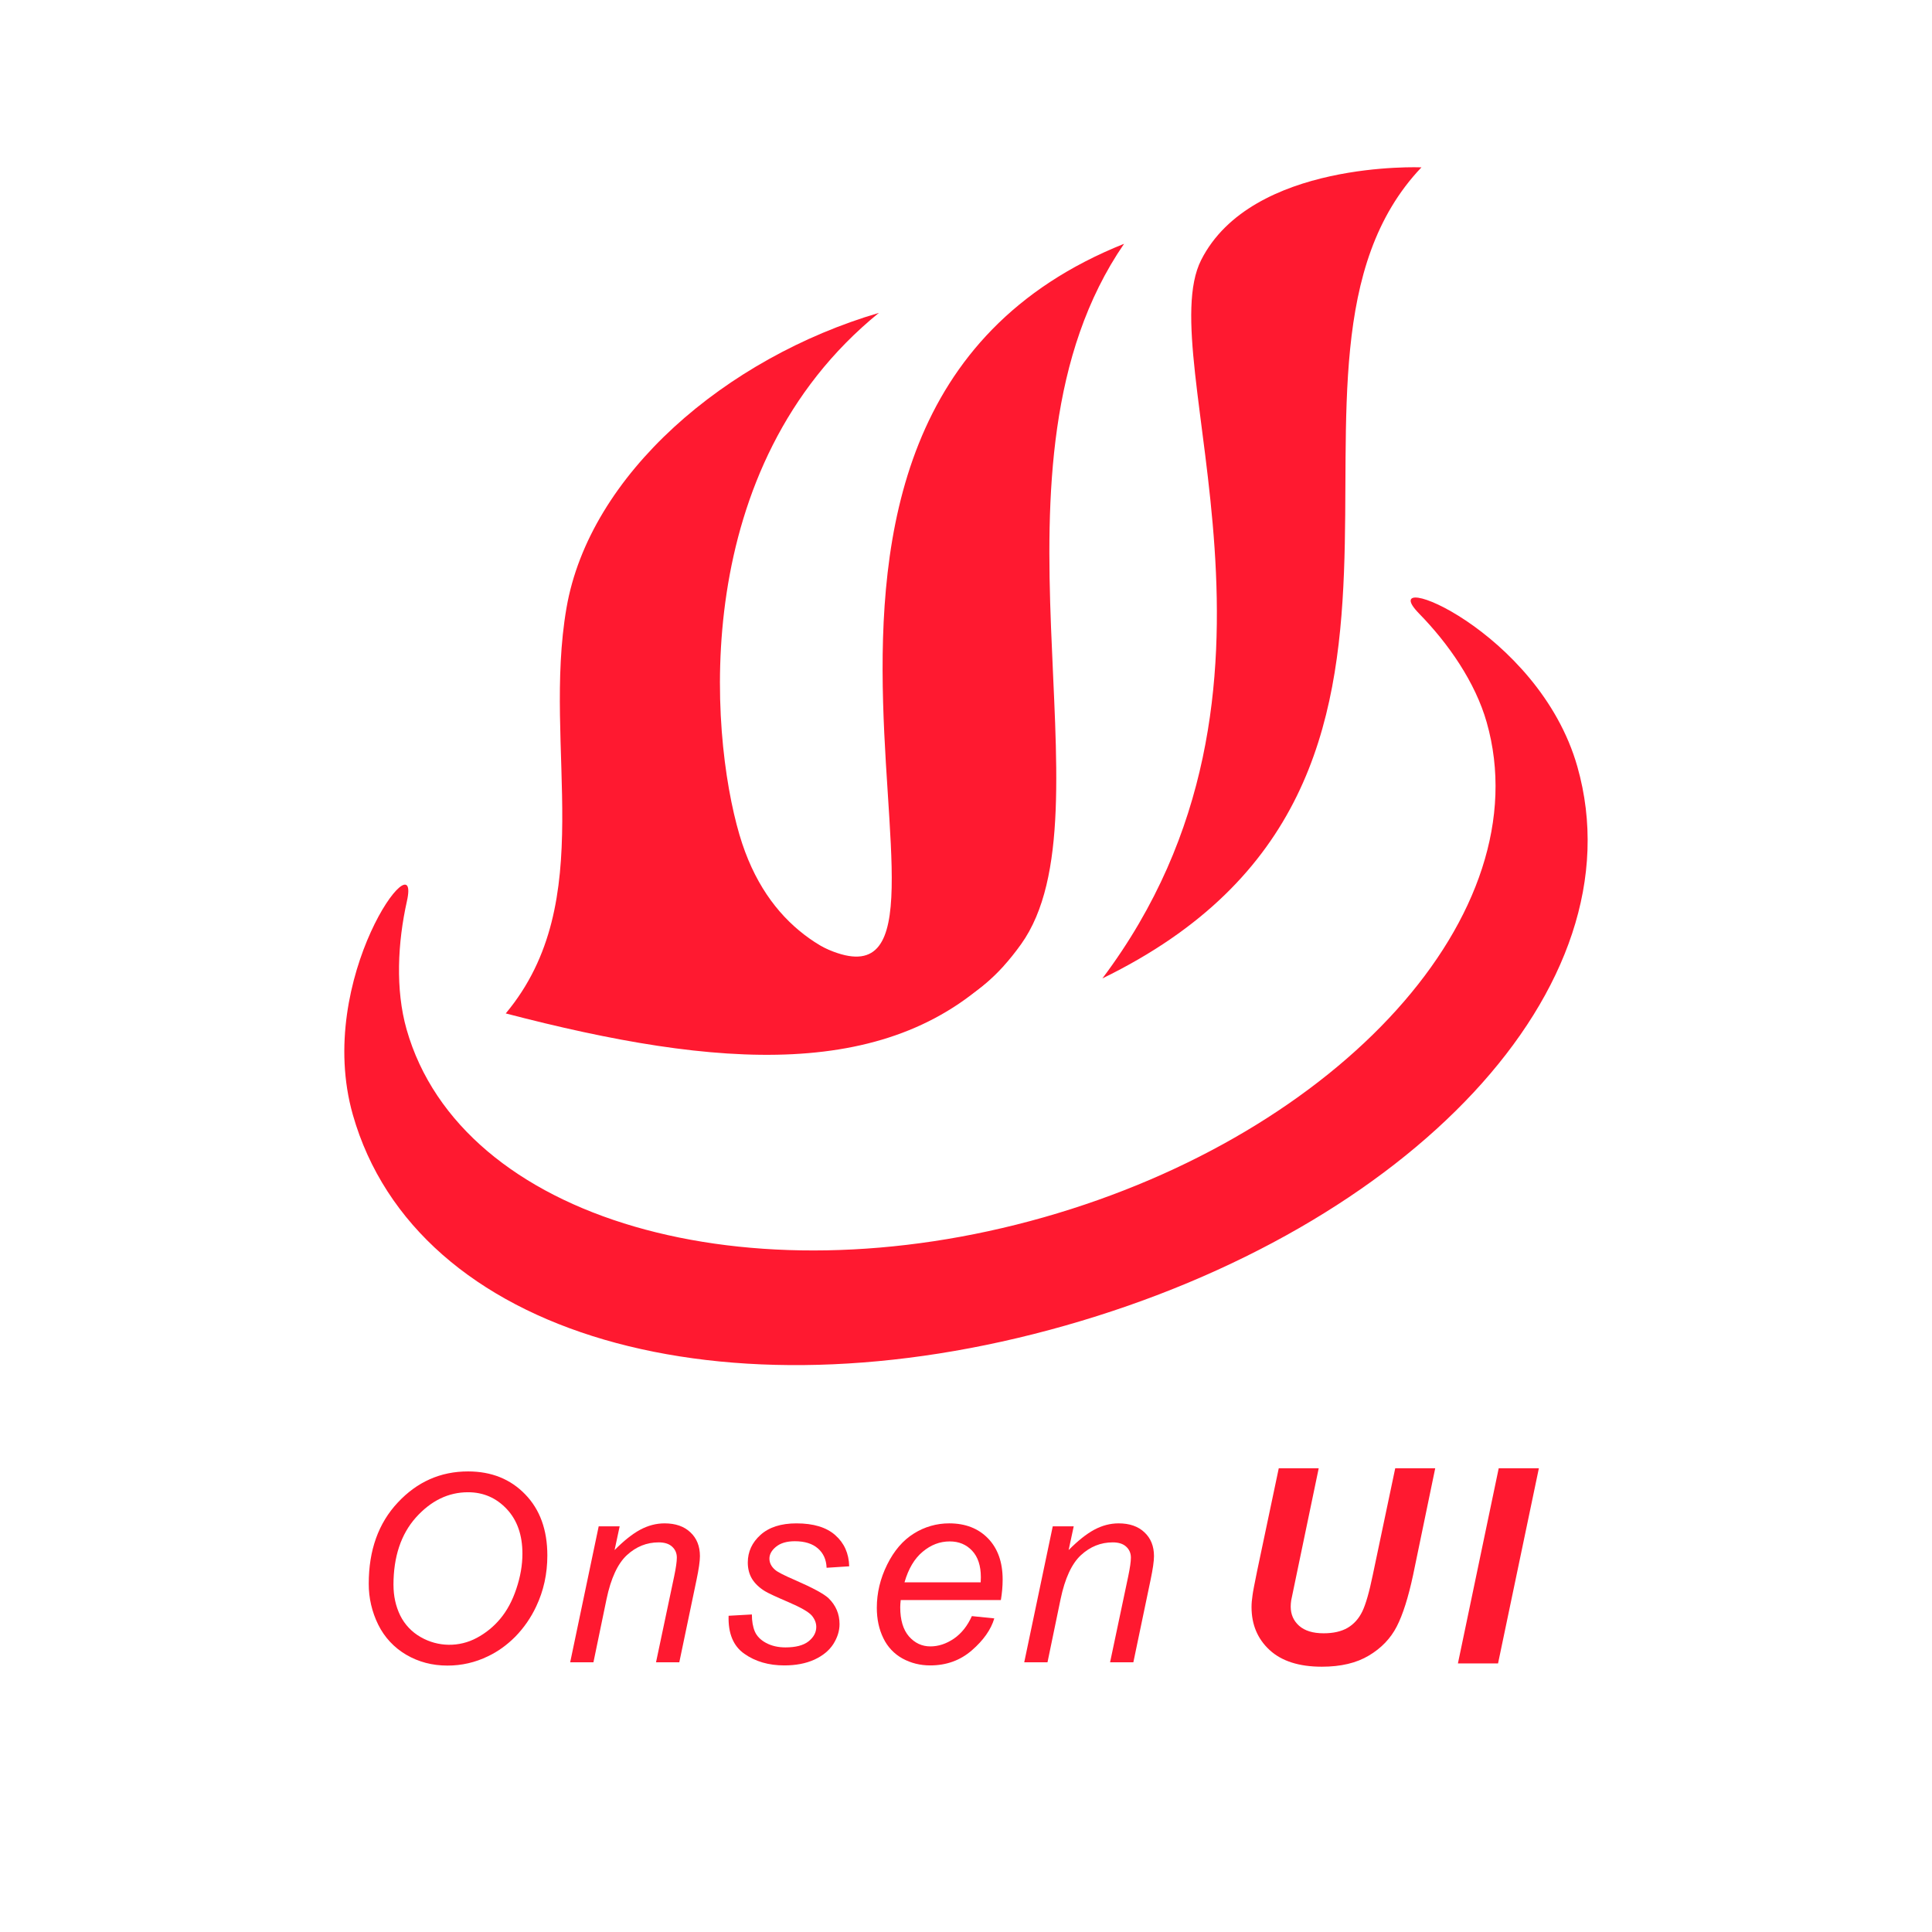
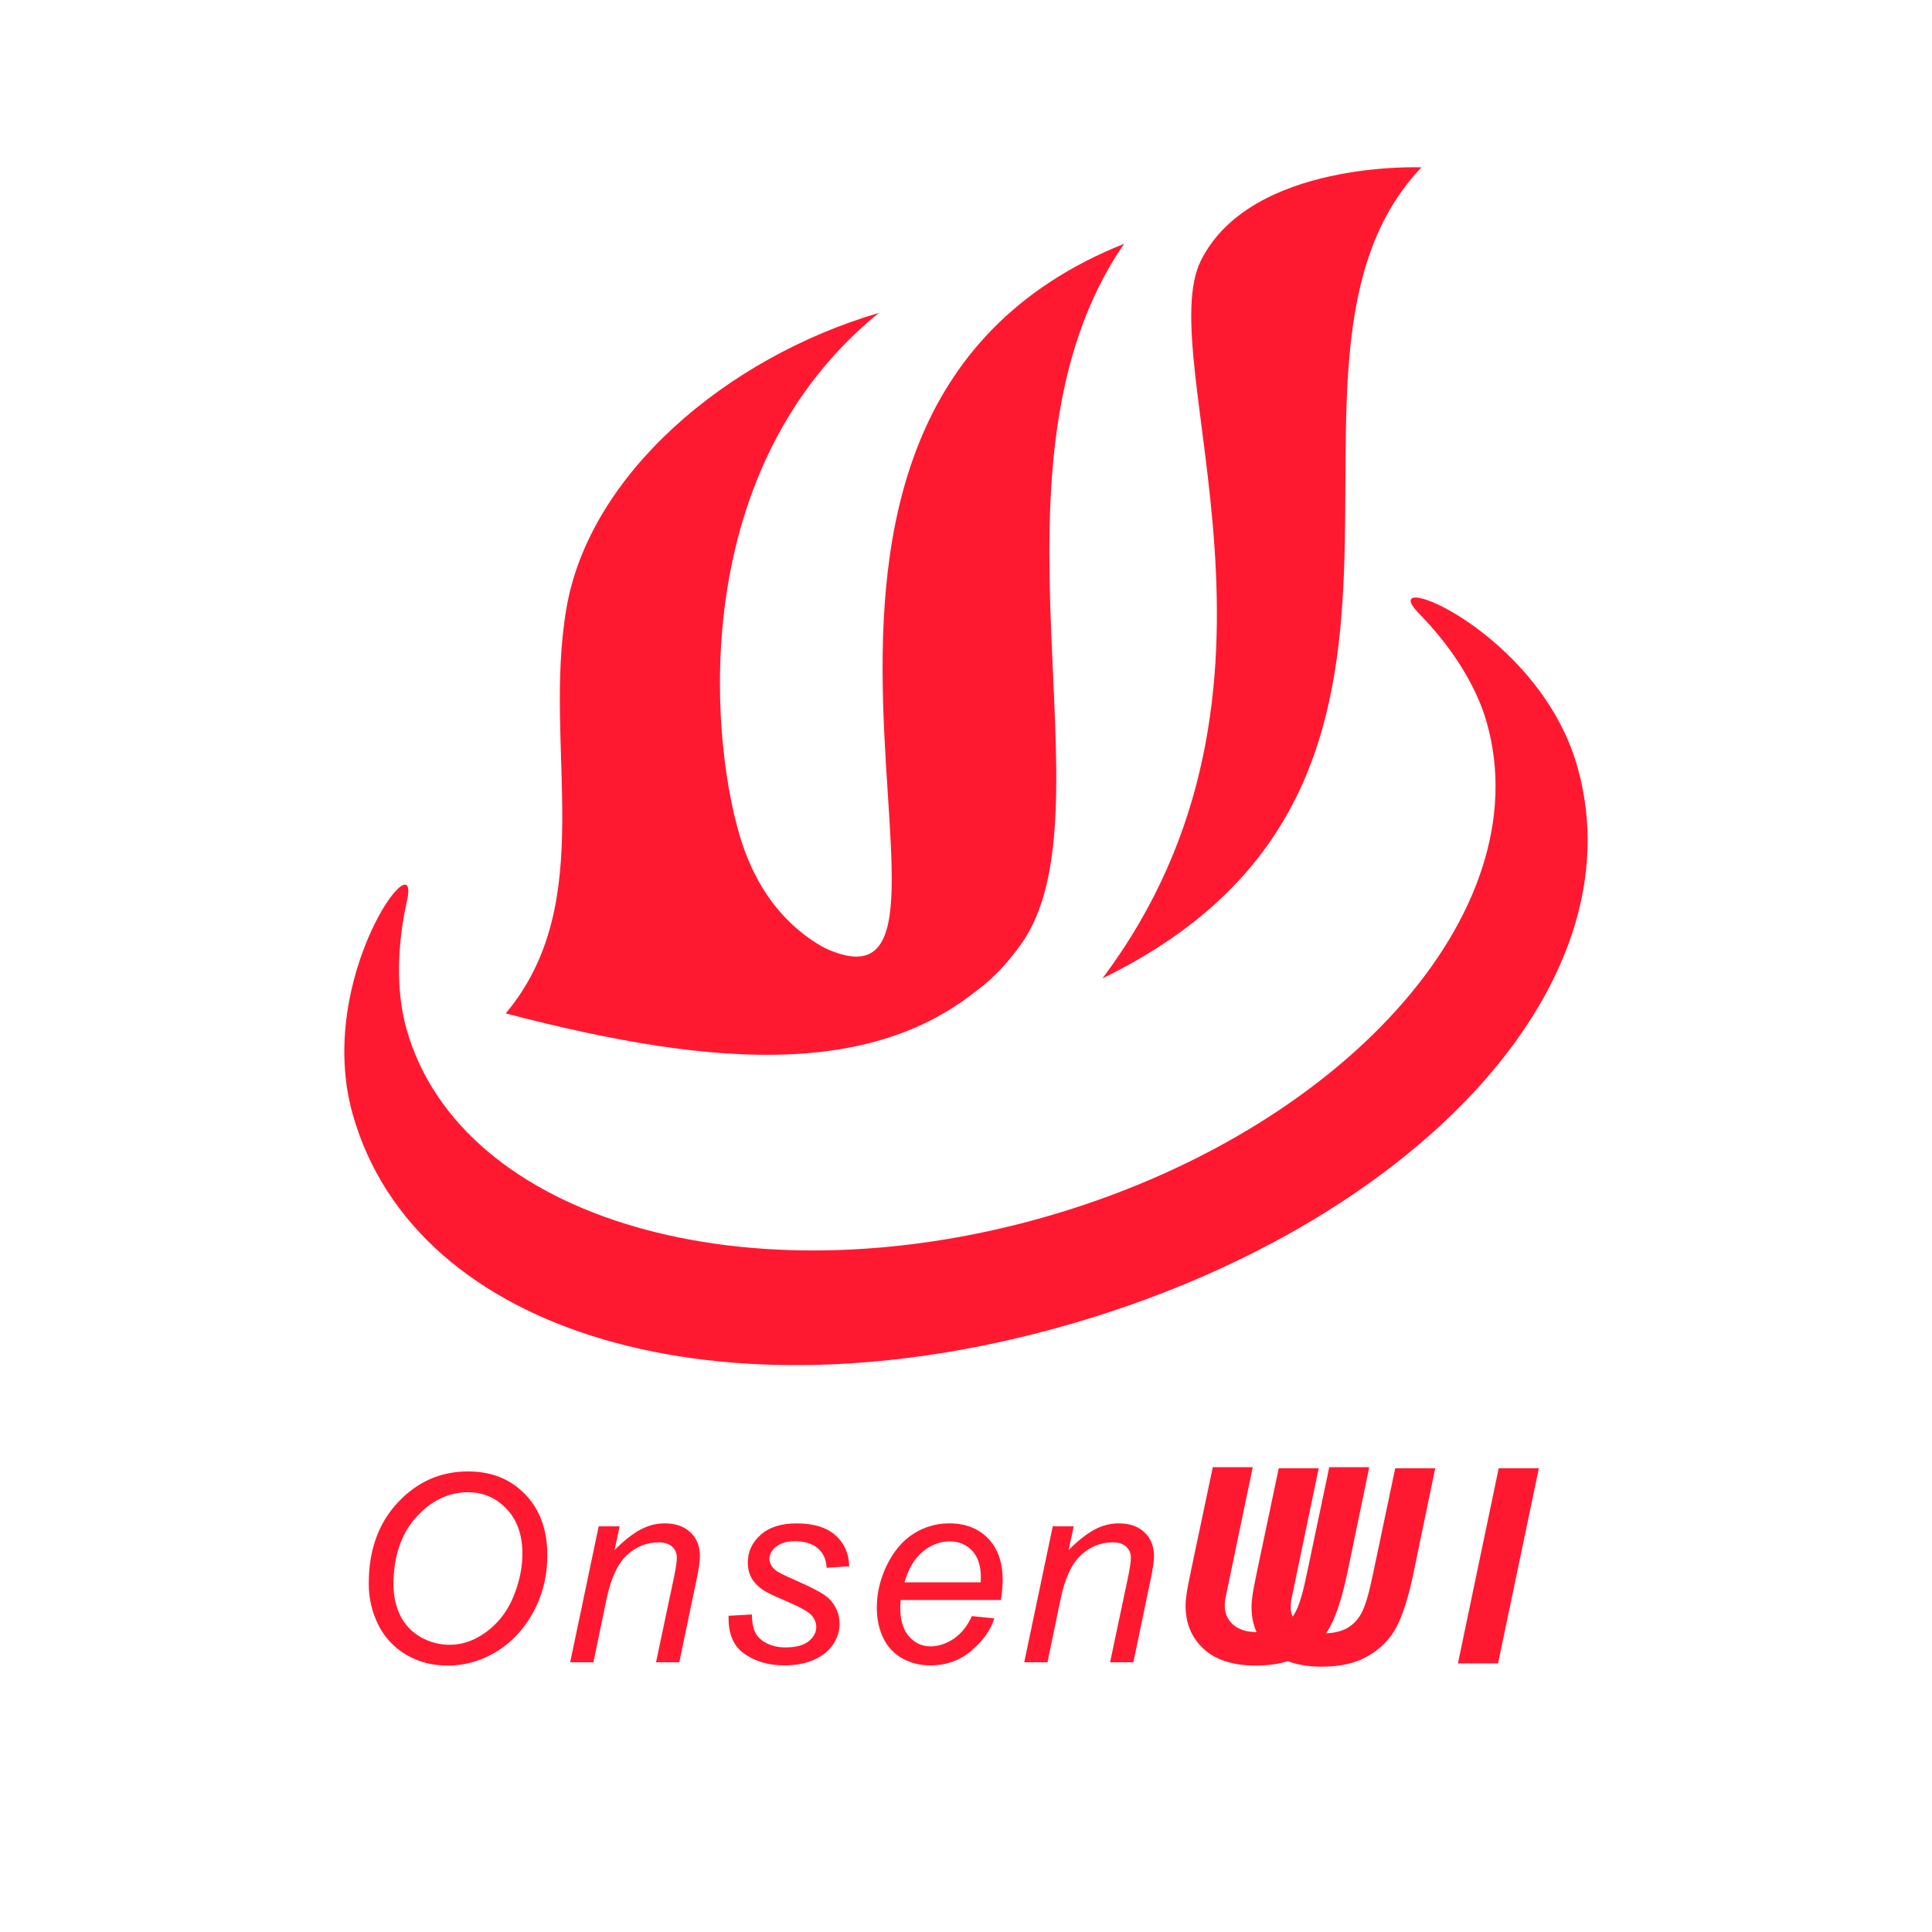
<svg xmlns="http://www.w3.org/2000/svg" xmlns:xlink="http://www.w3.org/1999/xlink" height="245.667" viewBox="0 0 184.25 184.25" width="245.667">
  <defs>
    <symbol id="a" overflow="visible">
-       <path d="M2.28-7.5c0-3.188.923-5.766 2.767-7.734 1.844-1.977 4.078-2.97 6.703-2.97 2.227 0 4.047.73 5.453 2.188 1.406 1.45 2.11 3.39 2.11 5.828 0 1.75-.356 3.37-1.063 4.86a10.495 10.495 0 0 1-2 2.89c-.805.805-1.668 1.422-2.594 1.86a8.728 8.728 0 0 1-3.874.89C8.345.312 7.036-.03 5.86-.718a6.79 6.79 0 0 1-2.67-2.86A8.745 8.745 0 0 1 2.28-7.5zm2.36.125c0 1.055.212 2.023.64 2.906a4.826 4.826 0 0 0 1.954 2.064 5.492 5.492 0 0 0 5.344.078 7.493 7.493 0 0 0 2.234-1.813c.656-.782 1.17-1.74 1.546-2.876.382-1.132.578-2.25.578-3.343 0-1.78-.5-3.203-1.5-4.265s-2.23-1.594-3.688-1.594c-1.875 0-3.53.806-4.97 2.407-1.428 1.606-2.14 3.75-2.14 6.438z" />
+       <path d="M2.28-7.5c0-3.188.923-5.766 2.767-7.734 1.844-1.977 4.078-2.97 6.703-2.97 2.227 0 4.047.73 5.453 2.188 1.406 1.45 2.11 3.39 2.11 5.828 0 1.75-.356 3.37-1.063 4.86a10.495 10.495 0 0 1-2 2.89c-.805.805-1.668 1.422-2.594 1.86a8.728 8.728 0 0 1-3.874.89C8.345.312 7.036-.03 5.86-.718a6.79 6.79 0 0 1-2.67-2.86A8.745 8.745 0 0 1 2.28-7.5zm2.36.125c0 1.055.212 2.023.64 2.906a4.826 4.826 0 0 0 1.954 2.065 5.492 5.492 0 0 0 5.344.078 7.493 7.493 0 0 0 2.234-1.813c.656-.782 1.17-1.74 1.546-2.876.382-1.132.578-2.25.578-3.343 0-1.78-.5-3.202-1.5-4.264s-2.23-1.594-3.688-1.594c-1.875 0-3.53.806-4.97 2.407-1.428 1.605-2.14 3.75-2.14 6.437z" />
    </symbol>
    <symbol id="b" overflow="visible">
-       <path d="M.828 0l2.72-12.97h2l-.485 2.267c.875-.883 1.687-1.532 2.437-1.938.758-.407 1.535-.61 2.328-.61 1.05 0 1.875.29 2.47.86.6.562.905 1.32.905 2.265 0 .48-.11 1.242-.328 2.28L11.235 0h-2.22l1.735-8.22c.164-.788.25-1.378.25-1.765 0-.426-.152-.773-.453-1.047-.293-.27-.72-.406-1.28-.406-1.138 0-2.15.406-3.032 1.22-.875.81-1.524 2.21-1.938 4.186L3.047 0z" />
+       <path d="M.828 0l2.72-12.97h2l-.485 2.267c.875-.883 1.687-1.532 2.437-1.938.758-.408 1.535-.61 2.328-.61 1.05 0 1.875.29 2.47.86.6.56.905 1.32.905 2.264 0 .48-.11 1.242-.328 2.28L11.235 0h-2.22l1.735-8.22c.164-.788.25-1.378.25-1.765 0-.426-.152-.773-.453-1.047-.293-.27-.72-.406-1.28-.406-1.138 0-2.15.406-3.032 1.22-.875.81-1.524 2.21-1.938 4.186L3.047 0z" />
    </symbol>
    <symbol id="c" overflow="visible">
-       <path d="M1.03-4.438l2.22-.125c0 .637.094 1.18.28 1.625.197.45.556.813 1.08 1.094.53.282 1.144.422 1.843.422.977 0 1.71-.19 2.203-.578.49-.394.735-.85.735-1.375 0-.383-.148-.75-.437-1.094-.305-.343-1.04-.764-2.203-1.264-1.168-.5-1.918-.848-2.25-1.047-.543-.333-.953-.724-1.234-1.173-.274-.457-.407-.977-.407-1.563 0-1.03.406-1.91 1.218-2.64.812-.727 1.953-1.094 3.422-1.094 1.625 0 2.86.375 3.703 1.125.852.75 1.297 1.742 1.328 2.97l-2.155.14c-.03-.782-.31-1.395-.828-1.845-.523-.457-1.258-.687-2.203-.687-.774 0-1.37.18-1.797.53-.418.345-.625.72-.625 1.126s.18.765.547 1.077c.237.21.866.53 1.89.97 1.695.74 2.765 1.32 3.203 1.733.695.68 1.046 1.5 1.046 2.47 0 .648-.2 1.28-.594 1.905-.4.618-1 1.11-1.813 1.485-.805.363-1.758.547-2.86.547-1.49 0-2.76-.368-3.812-1.11C1.478-1.55.978-2.758 1.03-4.438z" />
+       <path d="M1.03-4.438l2.22-.125c0 .637.094 1.18.28 1.625.197.45.556.813 1.08 1.094.53.282 1.144.422 1.843.422.977 0 1.71-.19 2.203-.578.49-.394.735-.85.735-1.375 0-.383-.147-.75-.436-1.094-.305-.342-1.04-.763-2.203-1.263-1.167-.5-1.917-.848-2.25-1.047-.542-.333-.952-.724-1.233-1.173-.274-.457-.407-.977-.407-1.563 0-1.03.406-1.91 1.218-2.64.812-.727 1.953-1.094 3.422-1.094 1.625 0 2.86.375 3.703 1.125.852.75 1.297 1.742 1.328 2.97l-2.154.14c-.03-.782-.31-1.395-.828-1.845-.523-.457-1.258-.687-2.203-.687-.774 0-1.37.18-1.797.53-.418.345-.625.72-.625 1.126s.18.764.547 1.076c.237.21.866.53 1.89.97 1.695.74 2.765 1.32 3.203 1.733.695.68 1.046 1.5 1.046 2.47 0 .647-.2 1.28-.595 1.904-.4.618-1 1.11-1.813 1.485-.805.362-1.758.546-2.86.546-1.49 0-2.76-.368-3.812-1.11C1.478-1.55.978-2.758 1.03-4.438z" />
    </symbol>
    <symbol id="d" overflow="visible">
-       <path d="M10.36-4.406l2.14.218c-.313 1.063-1.027 2.08-2.14 3.047C9.253-.18 7.93.296 6.39.296c-.96 0-1.84-.22-2.64-.656a4.347 4.347 0 0 1-1.828-1.937c-.418-.85-.625-1.82-.625-2.906 0-1.414.328-2.785.984-4.11.658-1.33 1.505-2.32 2.548-2.968a6.287 6.287 0 0 1 3.375-.97c1.54 0 2.774.48 3.703 1.438.926.96 1.39 2.265 1.39 3.92 0 .638-.058 1.29-.17 1.955H3.577c-.03.26-.047.492-.047.687 0 1.21.275 2.137.83 2.78.562.638 1.242.954 2.046.954.758 0 1.504-.242 2.235-.734.727-.5 1.3-1.22 1.72-2.156zm-6.422-3.22h7.265c.008-.218.016-.378.016-.483 0-1.1-.28-1.945-.83-2.53-.554-.594-1.265-.89-2.14-.89-.938 0-1.797.328-2.578.984-.782.648-1.36 1.62-1.735 2.922z" />
+       <path d="M10.36-4.406l2.14.218c-.313 1.063-1.027 2.08-2.14 3.047C9.253-.18 7.93.295 6.39.295c-.96 0-1.84-.22-2.64-.656a4.347 4.347 0 0 1-1.828-1.937c-.418-.85-.625-1.82-.625-2.906 0-1.414.328-2.785.984-4.11.66-1.33 1.506-2.32 2.55-2.968a6.287 6.287 0 0 1 3.374-.97c1.54 0 2.774.48 3.703 1.437.926.96 1.39 2.265 1.39 3.92 0 .638-.058 1.29-.17 1.955h-9.55c-.03.26-.047.492-.047.687 0 1.21.275 2.136.83 2.78.562.637 1.242.953 2.046.953.758 0 1.504-.242 2.235-.734.728-.5 1.3-1.22 1.72-2.157zm-6.422-3.22h7.265c.008-.218.016-.378.016-.483 0-1.1-.28-1.944-.83-2.53-.555-.593-1.266-.89-2.14-.89-.94 0-1.798.33-2.58.985-.78.648-1.36 1.62-1.734 2.922z" />
+     </symbol>
+     <symbol id="e" overflow="visible">
+       <path d="M4.97-18.61h3.81L6.673-8.5l-.516 2.484c-.03.21-.047.407-.047.594 0 .742.265 1.352.796 1.828.54.48 1.32.72 2.344.72.926 0 1.688-.173 2.28-.517.603-.353 1.072-.877 1.407-1.564.332-.688.664-1.848 1-3.485l2.14-10.17h3.814L17.784-8.44c-.46 2.15-.98 3.79-1.563 4.922-.586 1.138-1.47 2.06-2.657 2.766-1.18.71-2.67 1.063-4.484 1.063-2.17 0-3.83-.53-4.986-1.594-1.15-1.064-1.72-2.428-1.72-4.096 0-.343.032-.718.095-1.125.03-.27.175-1.04.436-2.313z" />
    </symbol>
    <symbol id="f" overflow="visible">
-       <path d="M4.97-18.61h3.81L6.673-8.5l-.516 2.484c-.03.21-.047.407-.047.594 0 .742.265 1.352.796 1.828.54.48 1.32.72 2.344.72.926 0 1.688-.173 2.28-.517.603-.352 1.072-.876 1.407-1.563.332-.688.664-1.848 1-3.485l2.14-10.172h3.814L17.783-8.438c-.46 2.15-.98 3.79-1.563 4.922-.586 1.138-1.47 2.06-2.657 2.766-1.18.71-2.67 1.063-4.484 1.063-2.17 0-3.83-.53-4.985-1.594-1.15-1.063-1.72-2.427-1.72-4.095 0-.343.032-.718.095-1.125.03-.27.176-1.04.437-2.312z" />
-     </symbol>
-     <symbol id="g" overflow="visible">
      <path d="M.906 0l3.89-18.61h3.83L4.733 0z" />
    </symbol>
  </defs>
  <path fill="#fff" d="M184.25 184.25H0V0h184.25z" />
  <g fill="#ff1930">
    <path d="M135.33 58.51c2.81 2.87 5.367 6.562 6.45 10.367 5.187 18.23-14.013 39.188-42.243 47.215-28.223 8.027-55.574.305-60.762-17.922-1.082-3.81-.847-8.293.03-12.22 1.412-6.292-8.866 7.317-5.155 20.364 6.004 21.105 35.29 29.39 67.973 20.094 32.68-9.293 54.805-32.195 48.805-53.3-3.71-13.052-19.61-19.216-15.098-14.6" />
-     <path d="M135.56 15.96c-17.707 18.64 8.148 58.56-30.426 77.348 20.777-27.656 4.602-58.996 9.418-68.512 4.816-9.52 21.008-8.836 21.008-8.836M107.2 23.25c-14.492 21.098-.81 54.19-9.824 66.8-9.024 12.61-18.332 3.103-19.64-.097C97.98 100.733 64.957 40.125 107.2 23.25" />
+     <path d="M135.56 15.96c-17.707 18.64 8.148 58.56-30.426 77.348 20.777-27.656 4.602-58.996 9.418-68.512 4.816-9.52 21.008-8.836 21.008-8.836m-28.36 7.29c-14.492 21.098-.81 54.19-9.824 66.8-9.024 12.61-18.332 3.103-19.64-.097 20.244 10.78-12.78-49.828 29.464-66.703" />
    <path d="M95.74 92.07c-10.605 11.184-27.25 9.863-47.508 4.578 8.965-10.738 3.477-25.223 5.79-38.656 2.194-12.758 15.226-23.87 29.792-28.152C65.716 44.563 67.63 69.762 70.52 79.61c5.27 17.938 25.22 12.46 25.22 12.46" />
    <use xlink:href="#a" height="100%" width="100%" y="266.25" x="154.776" transform="translate(-121.89 -107.72)" />
    <use xlink:href="#b" height="100%" width="100%" y="266.25" x="175.438" transform="translate(-121.89 -107.72)" />
    <use xlink:href="#c" height="100%" width="100%" y="266.25" x="190.345" transform="translate(-121.89 -107.72)" />
    <use xlink:href="#d" height="100%" width="100%" y="266.25" x="204.213" transform="translate(-121.89 -107.72)" />
    <use xlink:href="#b" height="100%" width="100%" y="266.25" x="218.74" transform="translate(-121.89 -107.72)" />
-     <g transform="translate(-121.89 -107.72)">
-       <use xlink:href="#e" height="100%" width="100%" y="266.25" x="232.582" />
-     </g>
-     <g transform="translate(-121.89 -107.72)">
-       <use xlink:href="#f" height="100%" width="100%" y="266.357" x="238.872" />
-     </g>
-     <g transform="translate(-121.89 -107.72)">
-       <use xlink:href="#g" height="100%" width="100%" y="266.357" x="260.022" />
-     </g>
+     <use xlink:href="#e" height="100%" width="100%" y="266.25" x="232.582" transform="translate(-121.89 -107.72)" />
+     <use xlink:href="#e" height="100%" width="100%" y="266.357" x="238.872" transform="translate(-121.89 -107.72)" />
+     <use xlink:href="#f" height="100%" width="100%" y="266.357" x="260.022" transform="translate(-121.89 -107.72)" />
  </g>
  <use xlink:href="#e" height="100%" width="100%" y="507.196" x="232.581" transform="translate(-121.89 -107.72)" fill="#fff" />
</svg>
